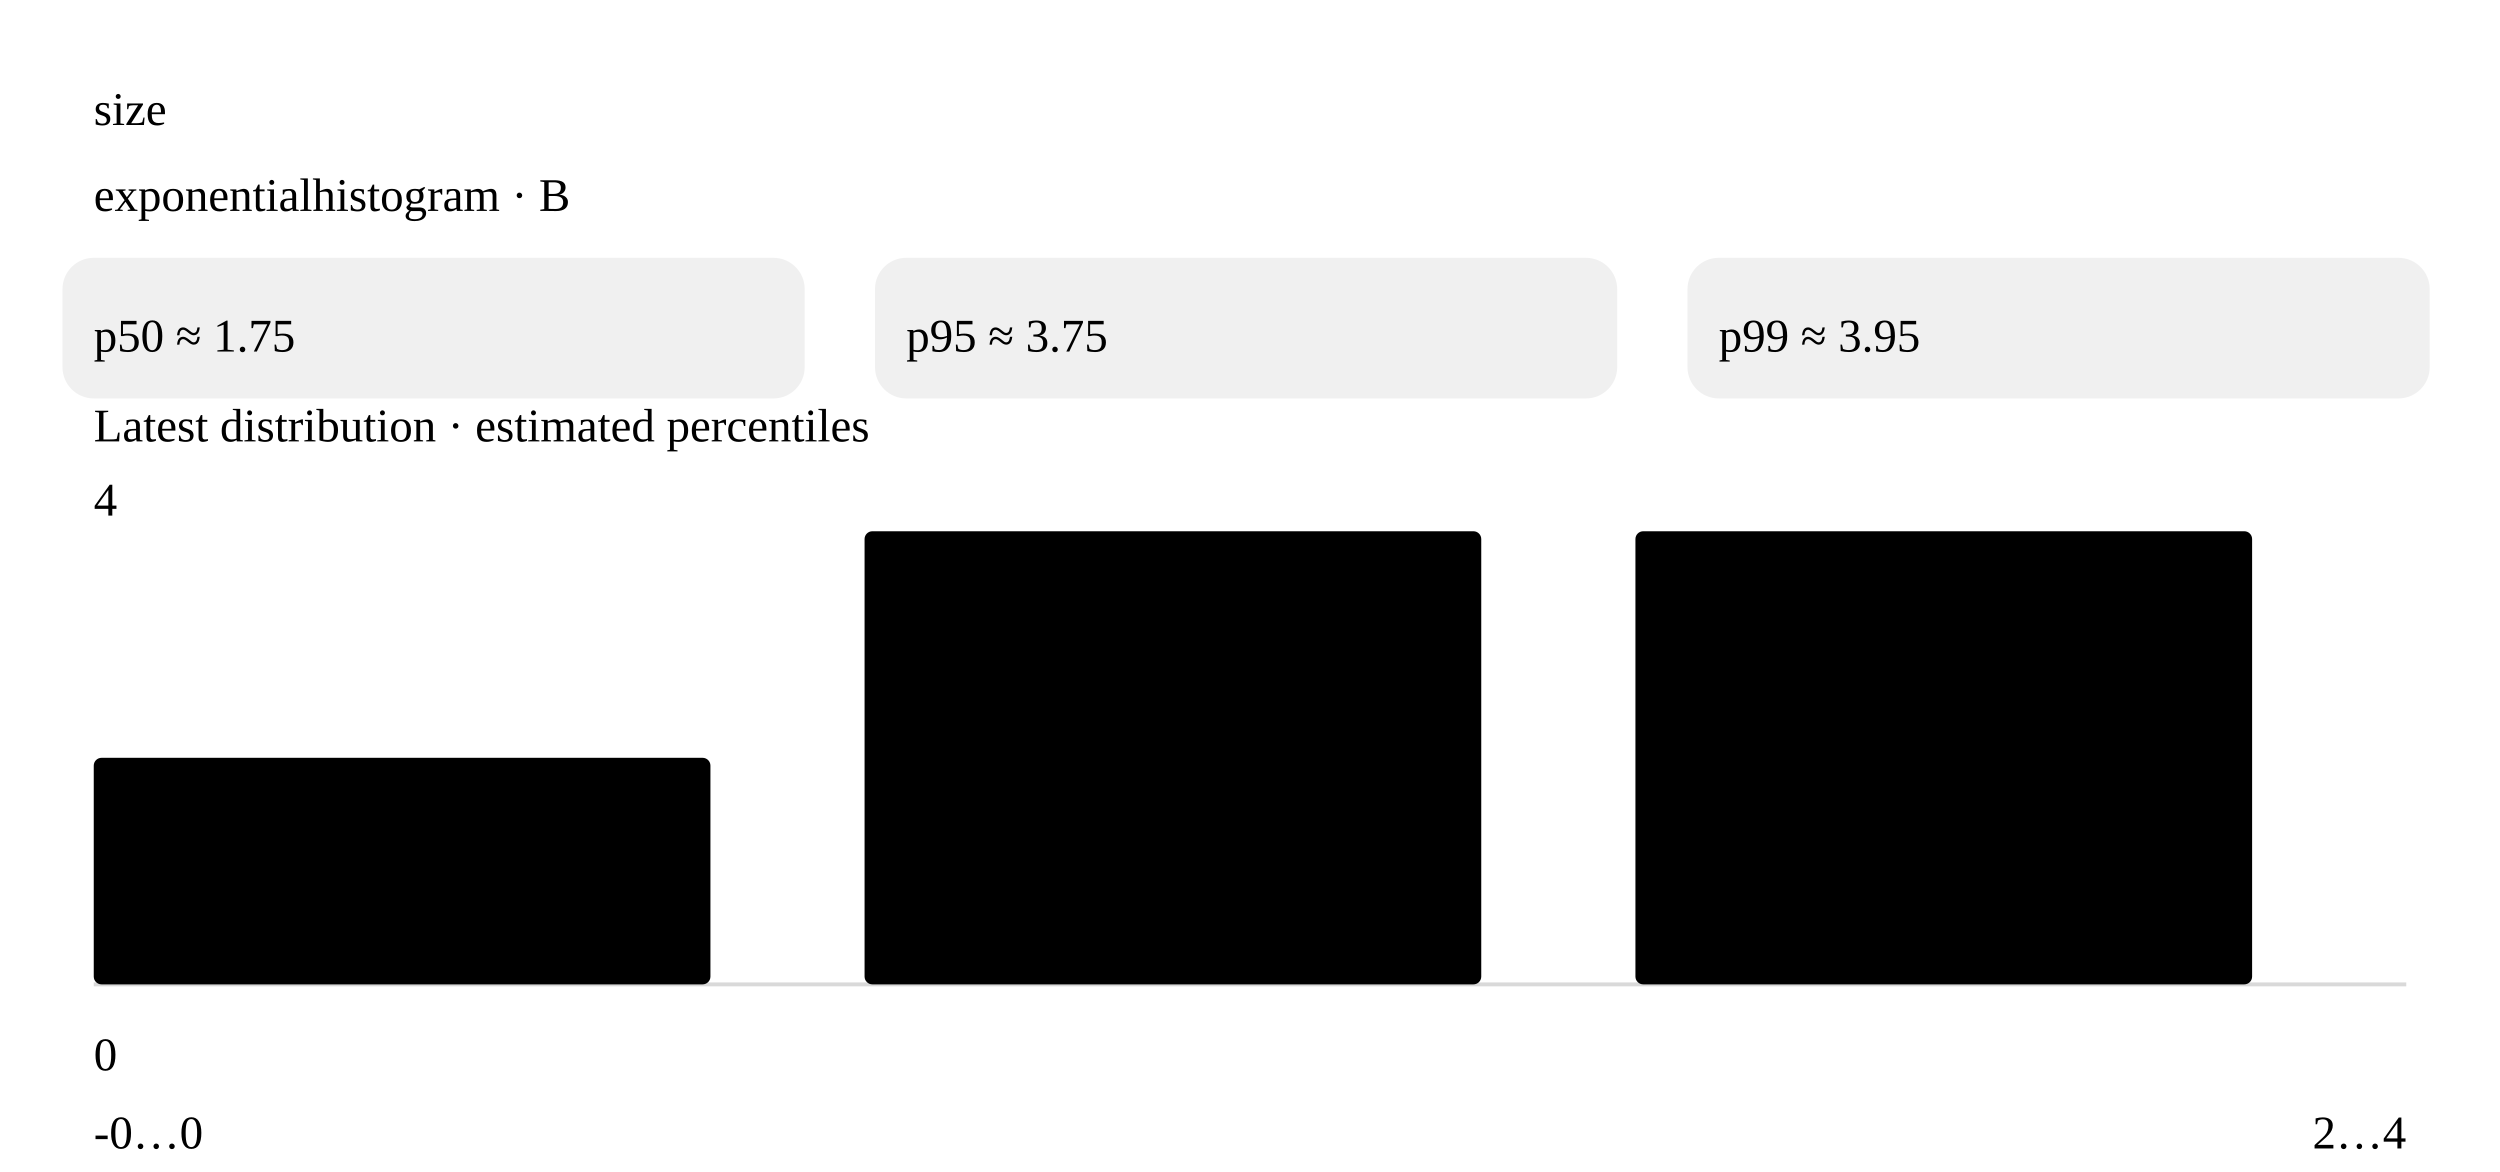
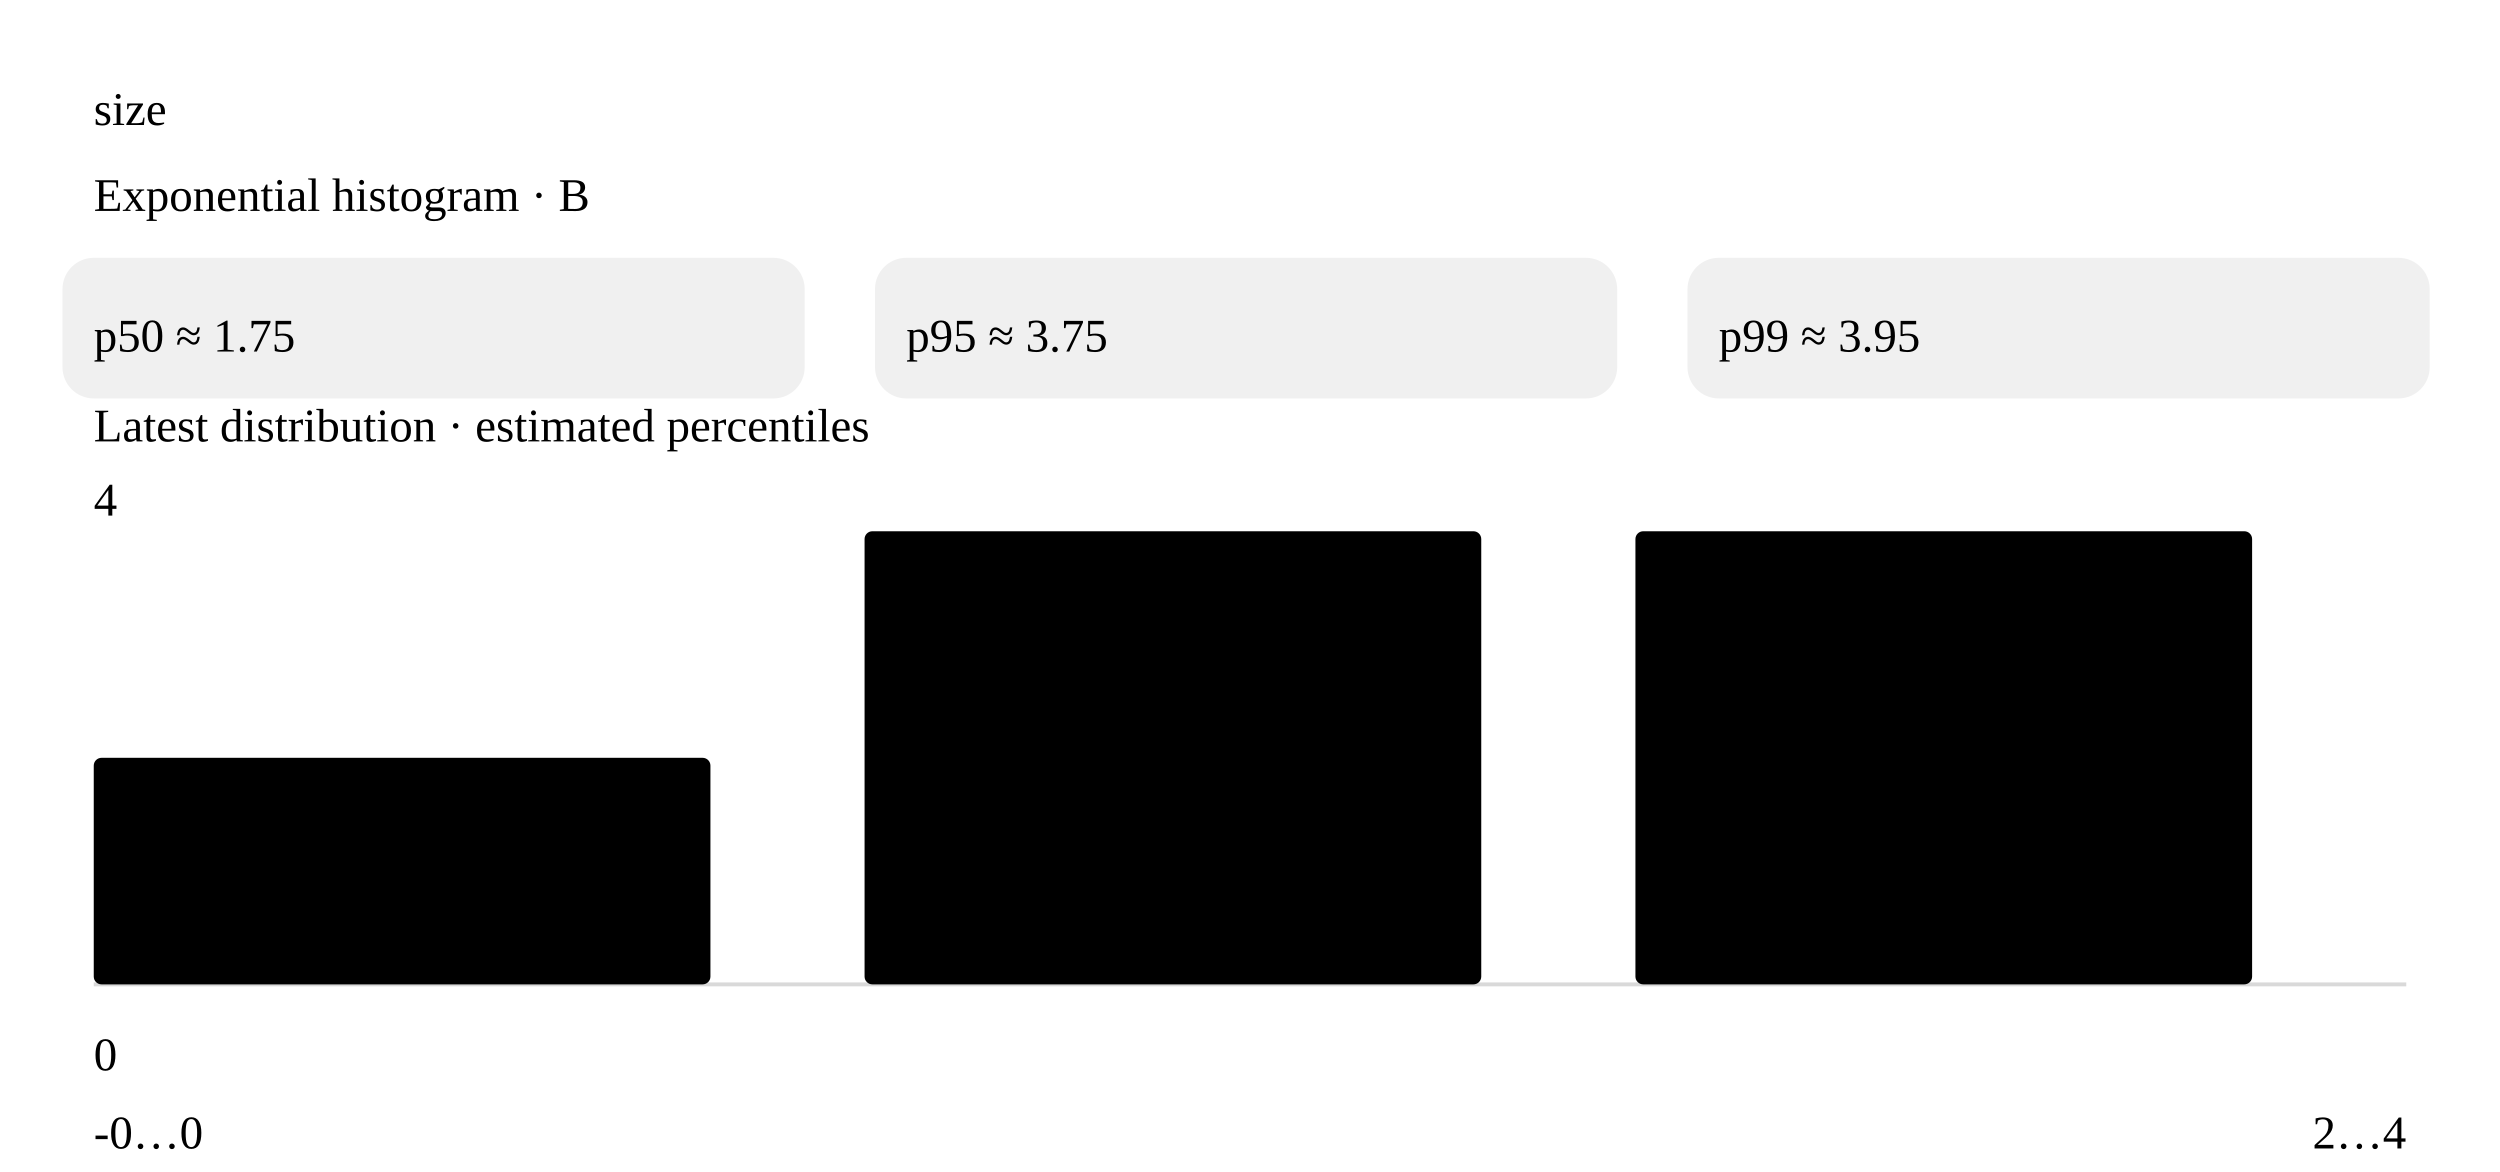
<svg xmlns="http://www.w3.org/2000/svg" role="img" viewBox="0 0 640 300" width="100%" aria-label="size · exponentialhistogram">
-   <text x="24" y="32">size</text>
-   <text x="24" y="54" class="desk-chart-label">exponentialhistogram · B</text>
+   <text x="24" y="32" class="desk-chart-title">size</text>
+   <text x="24" y="54" class="desk-chart-label">Exponential histogram · B</text>
  <rect x="16" y="66" width="190" height="36" rx="8" fill="currentColor" opacity=".06" />
-   <text x="24" y="90">p50 ≈ 1.75</text>
+   <text x="24" y="90" class="desk-chart-label">p50 ≈ 1.75</text>
  <rect x="224" y="66" width="190" height="36" rx="8" fill="currentColor" opacity=".06" />
-   <text x="232" y="90">p95 ≈ 3.75</text>
+   <text x="232" y="90" class="desk-chart-label">p95 ≈ 3.75</text>
  <rect x="432" y="66" width="190" height="36" rx="8" fill="currentColor" opacity=".06" />
-   <text x="440" y="90">p99 ≈ 3.95</text>
+   <text x="440" y="90" class="desk-chart-label">p99 ≈ 3.95</text>
  <text x="24" y="113" class="desk-chart-label">Latest distribution · estimated percentiles</text>
  <path d="M24 252H616" stroke="currentColor" opacity=".15" />
  <text x="24" y="132" class="desk-chart-label">4</text>
  <text x="24" y="274" class="desk-chart-label">0</text>
  <rect class="desk-series-1" x="24.00" y="194.00" width="157.87" height="58.00" rx="2" />
  <rect class="desk-series-1" x="221.33" y="136.00" width="157.87" height="116.00" rx="2" />
  <rect class="desk-series-1" x="418.67" y="136.00" width="157.87" height="116.00" rx="2" />
  <text x="24" y="294" class="desk-chart-label">-0…0</text>
  <text x="616" y="294" text-anchor="end" class="desk-chart-label">2…4</text>
</svg>
